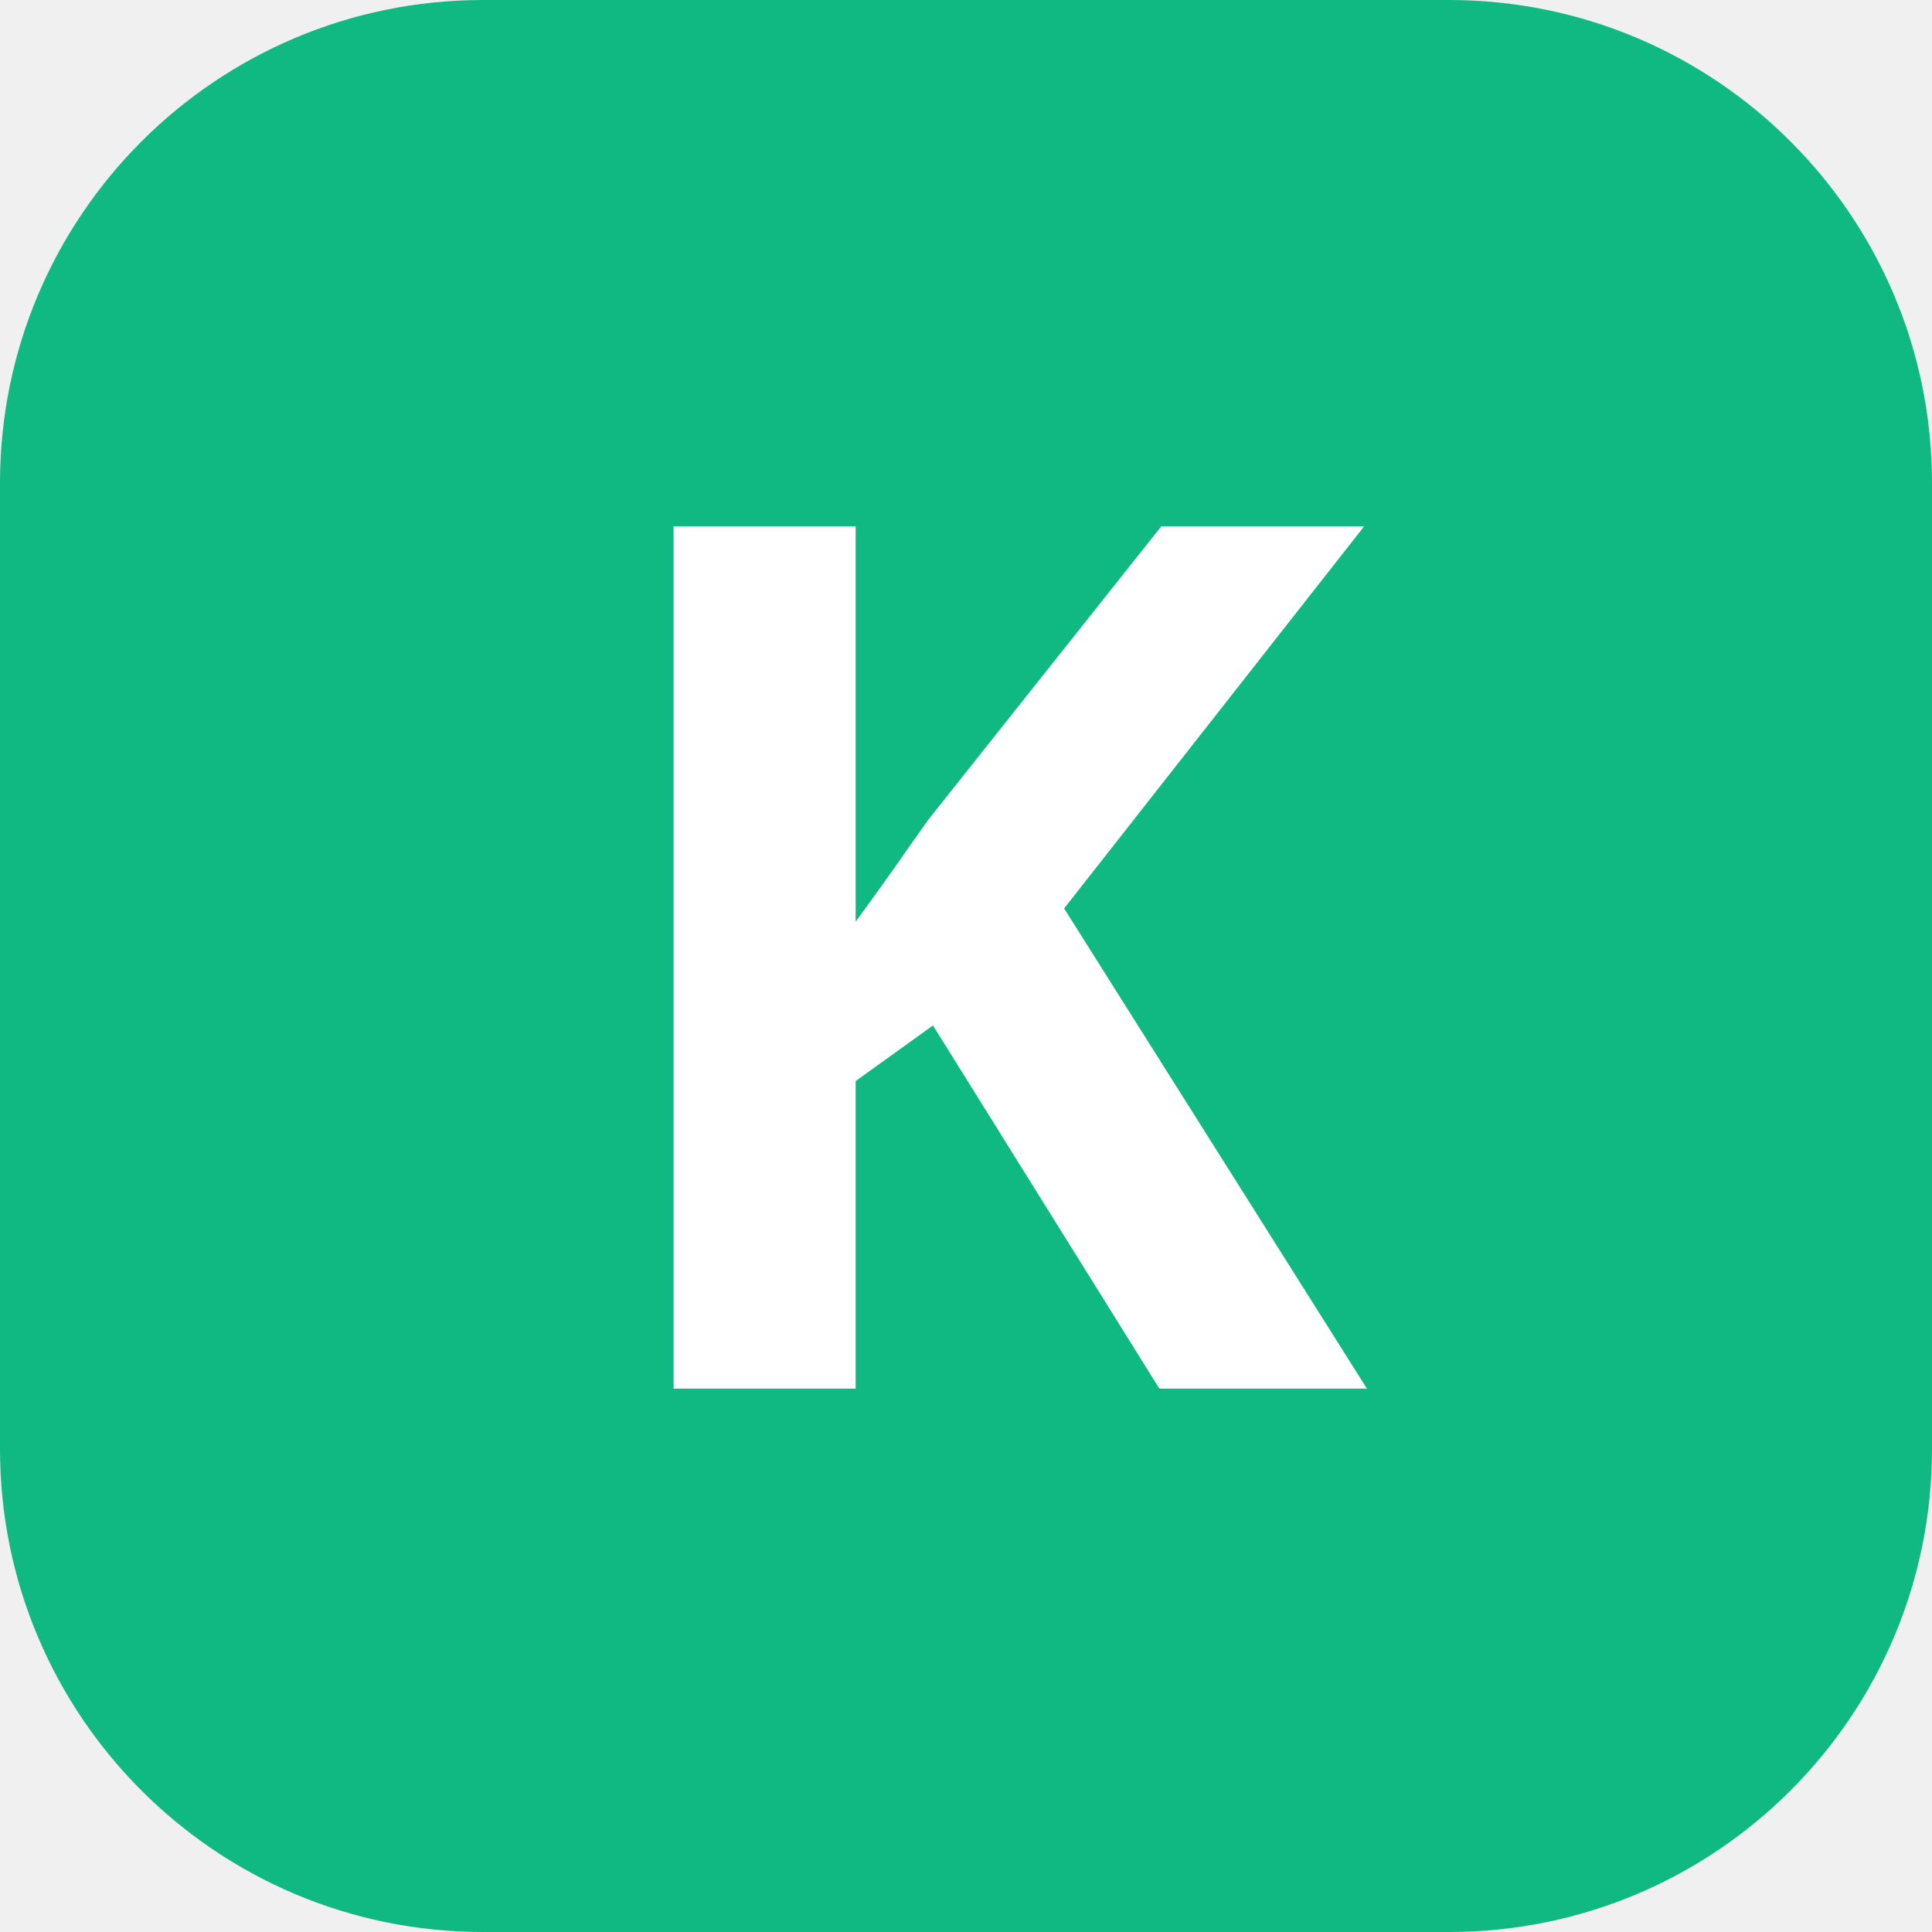
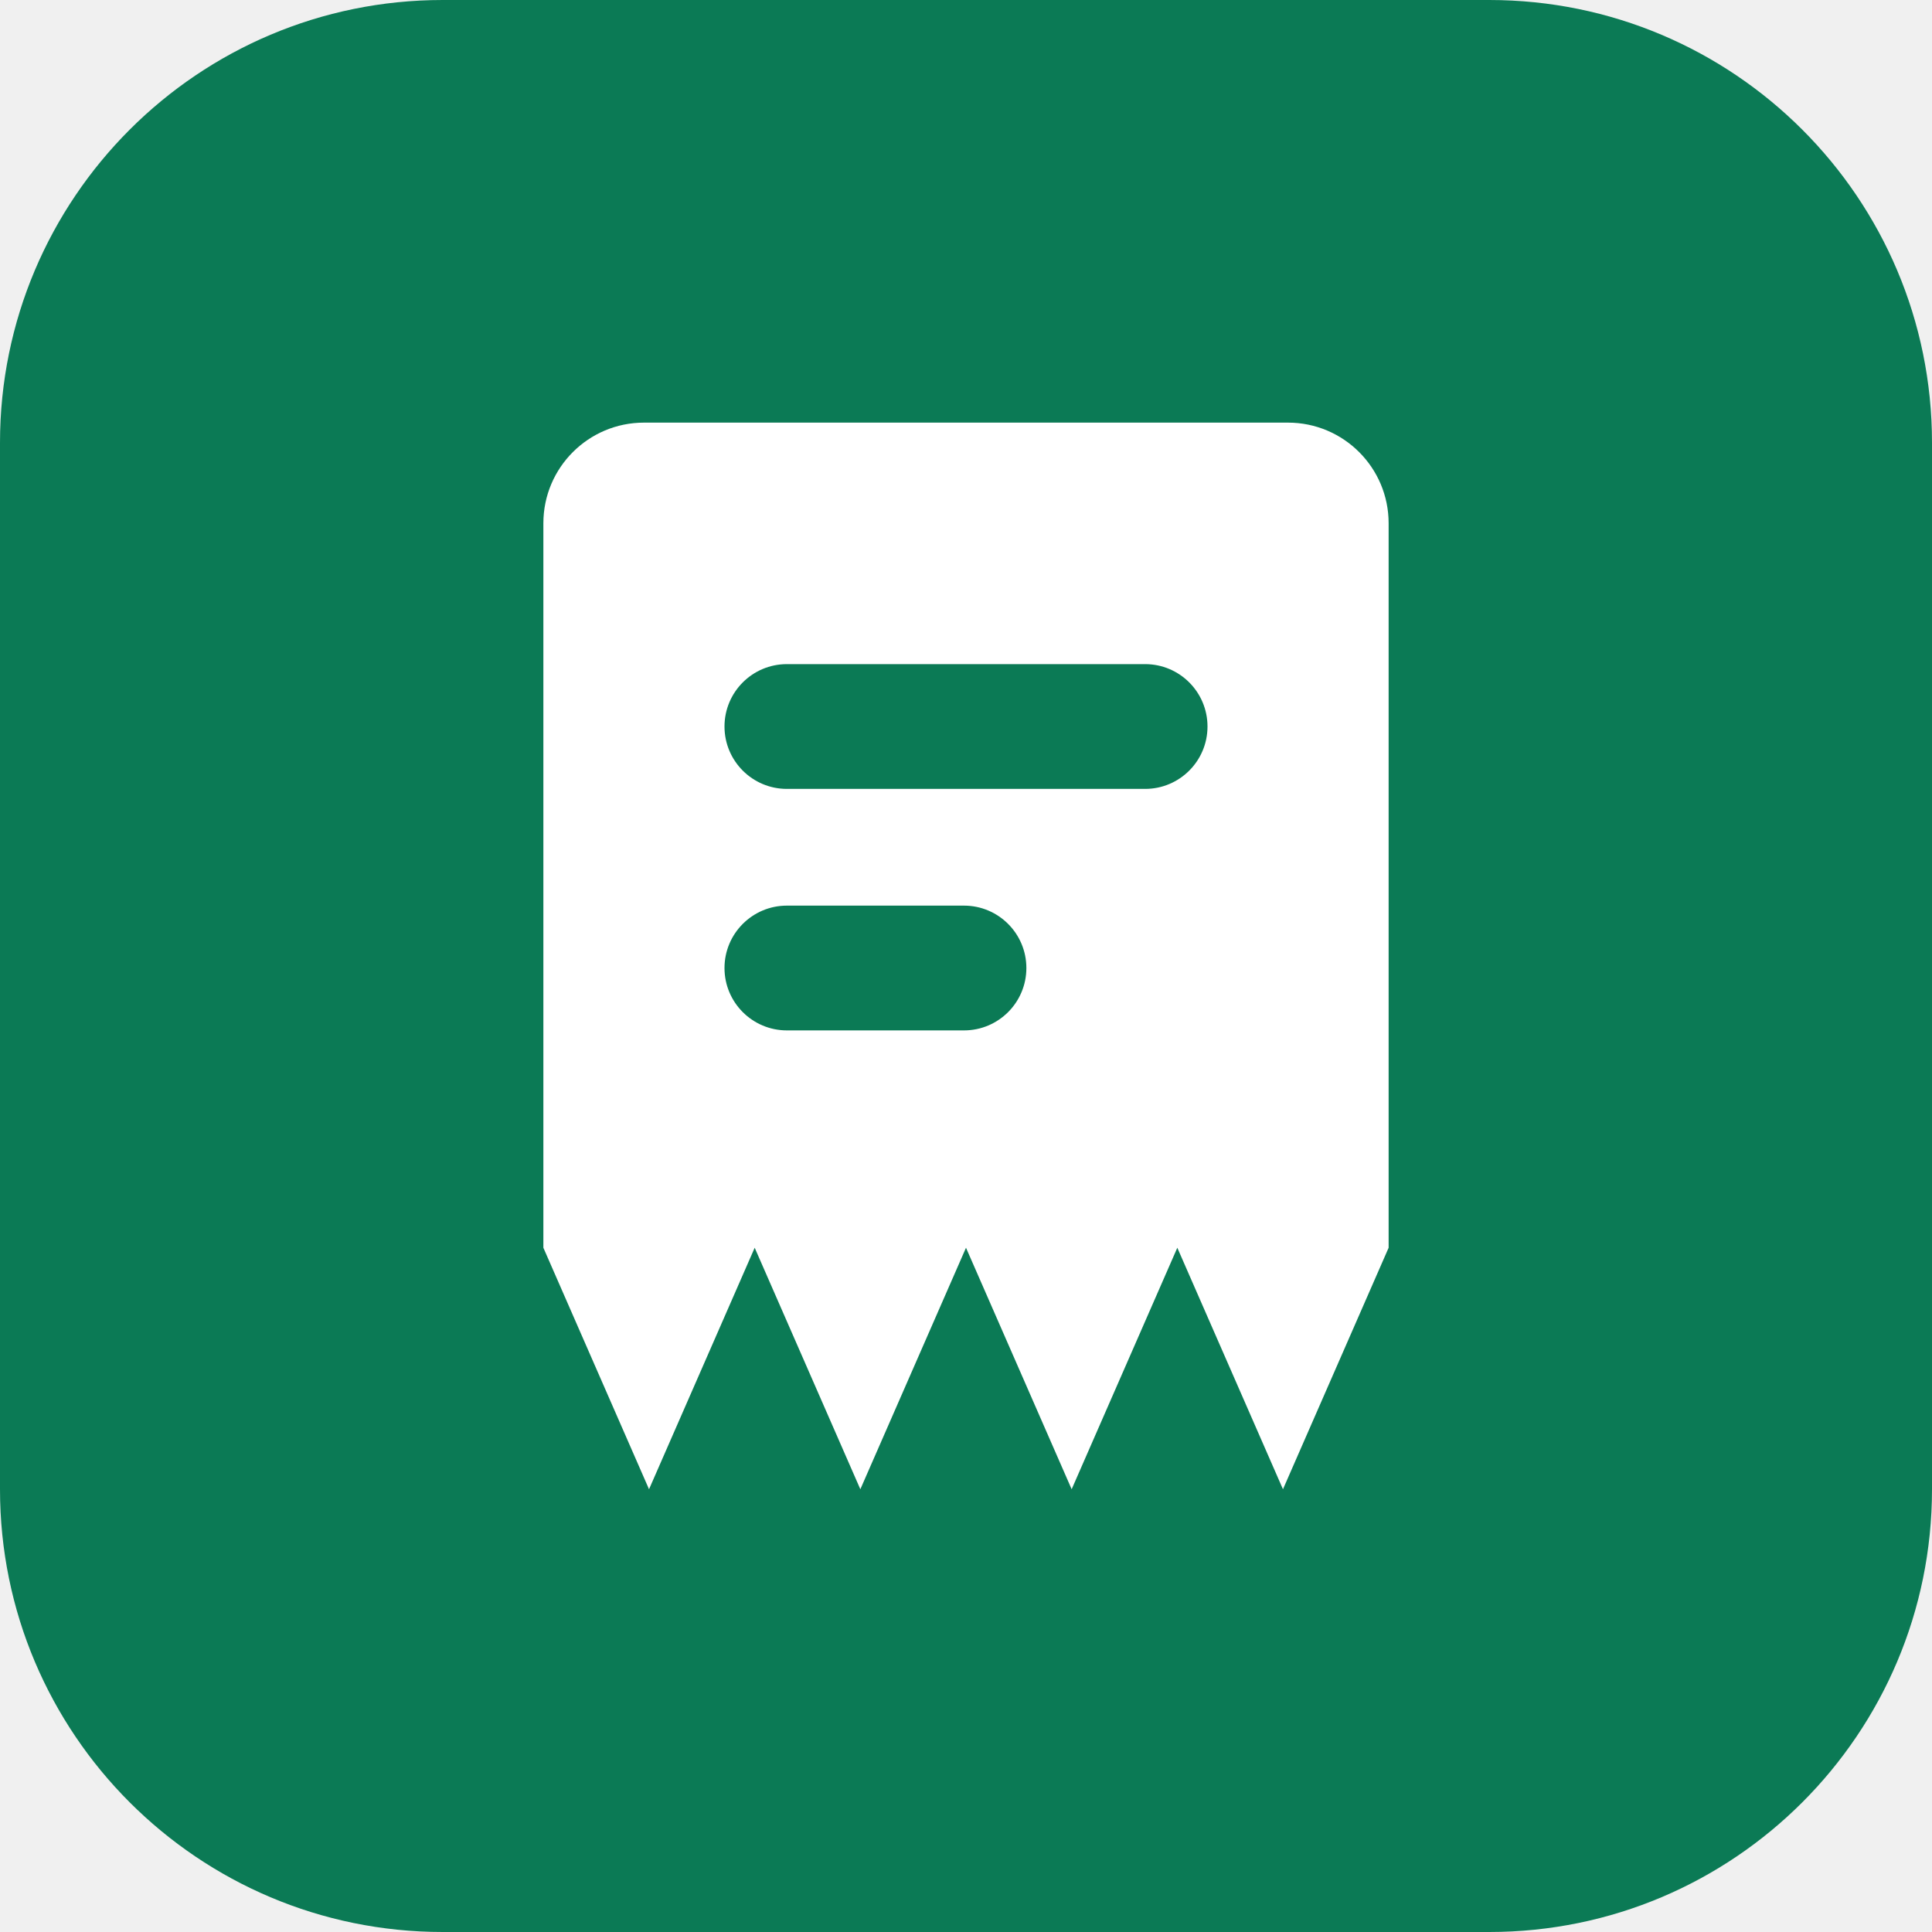
- <svg xmlns="http://www.w3.org/2000/svg" viewBox="0 0 32 32">
-   <rect width="32" height="32" rx="8" fill="#10b981" />
-   <text x="16" y="23" font-family="system-ui,sans-serif" font-size="20" font-weight="900" fill="white" text-anchor="middle">K</text>
+ <svg xmlns="http://www.w3.org/2000/svg" viewBox="0 0 48 48" role="img" aria-label="Kasira">
+   <rect width="48" height="48" rx="11" fill="#0B7A55" />
+   <path d="M13.5 13a2.5 2.5 0 0 1 2.5-2.5h16a2.5 2.5 0 0 1 2.5 2.5v18l-2.625 6-2.625-6-2.625 6-2.625-6-2.625 6-2.625-6-2.625 6-2.625-6z" fill="#fff" />
+   <rect x="18" y="16.5" width="12" height="3.1" rx="1.55" fill="#0B7A55" />
+   <rect x="18" y="22.5" width="7.5" height="3.1" rx="1.55" fill="#0B7A55" />
</svg>
